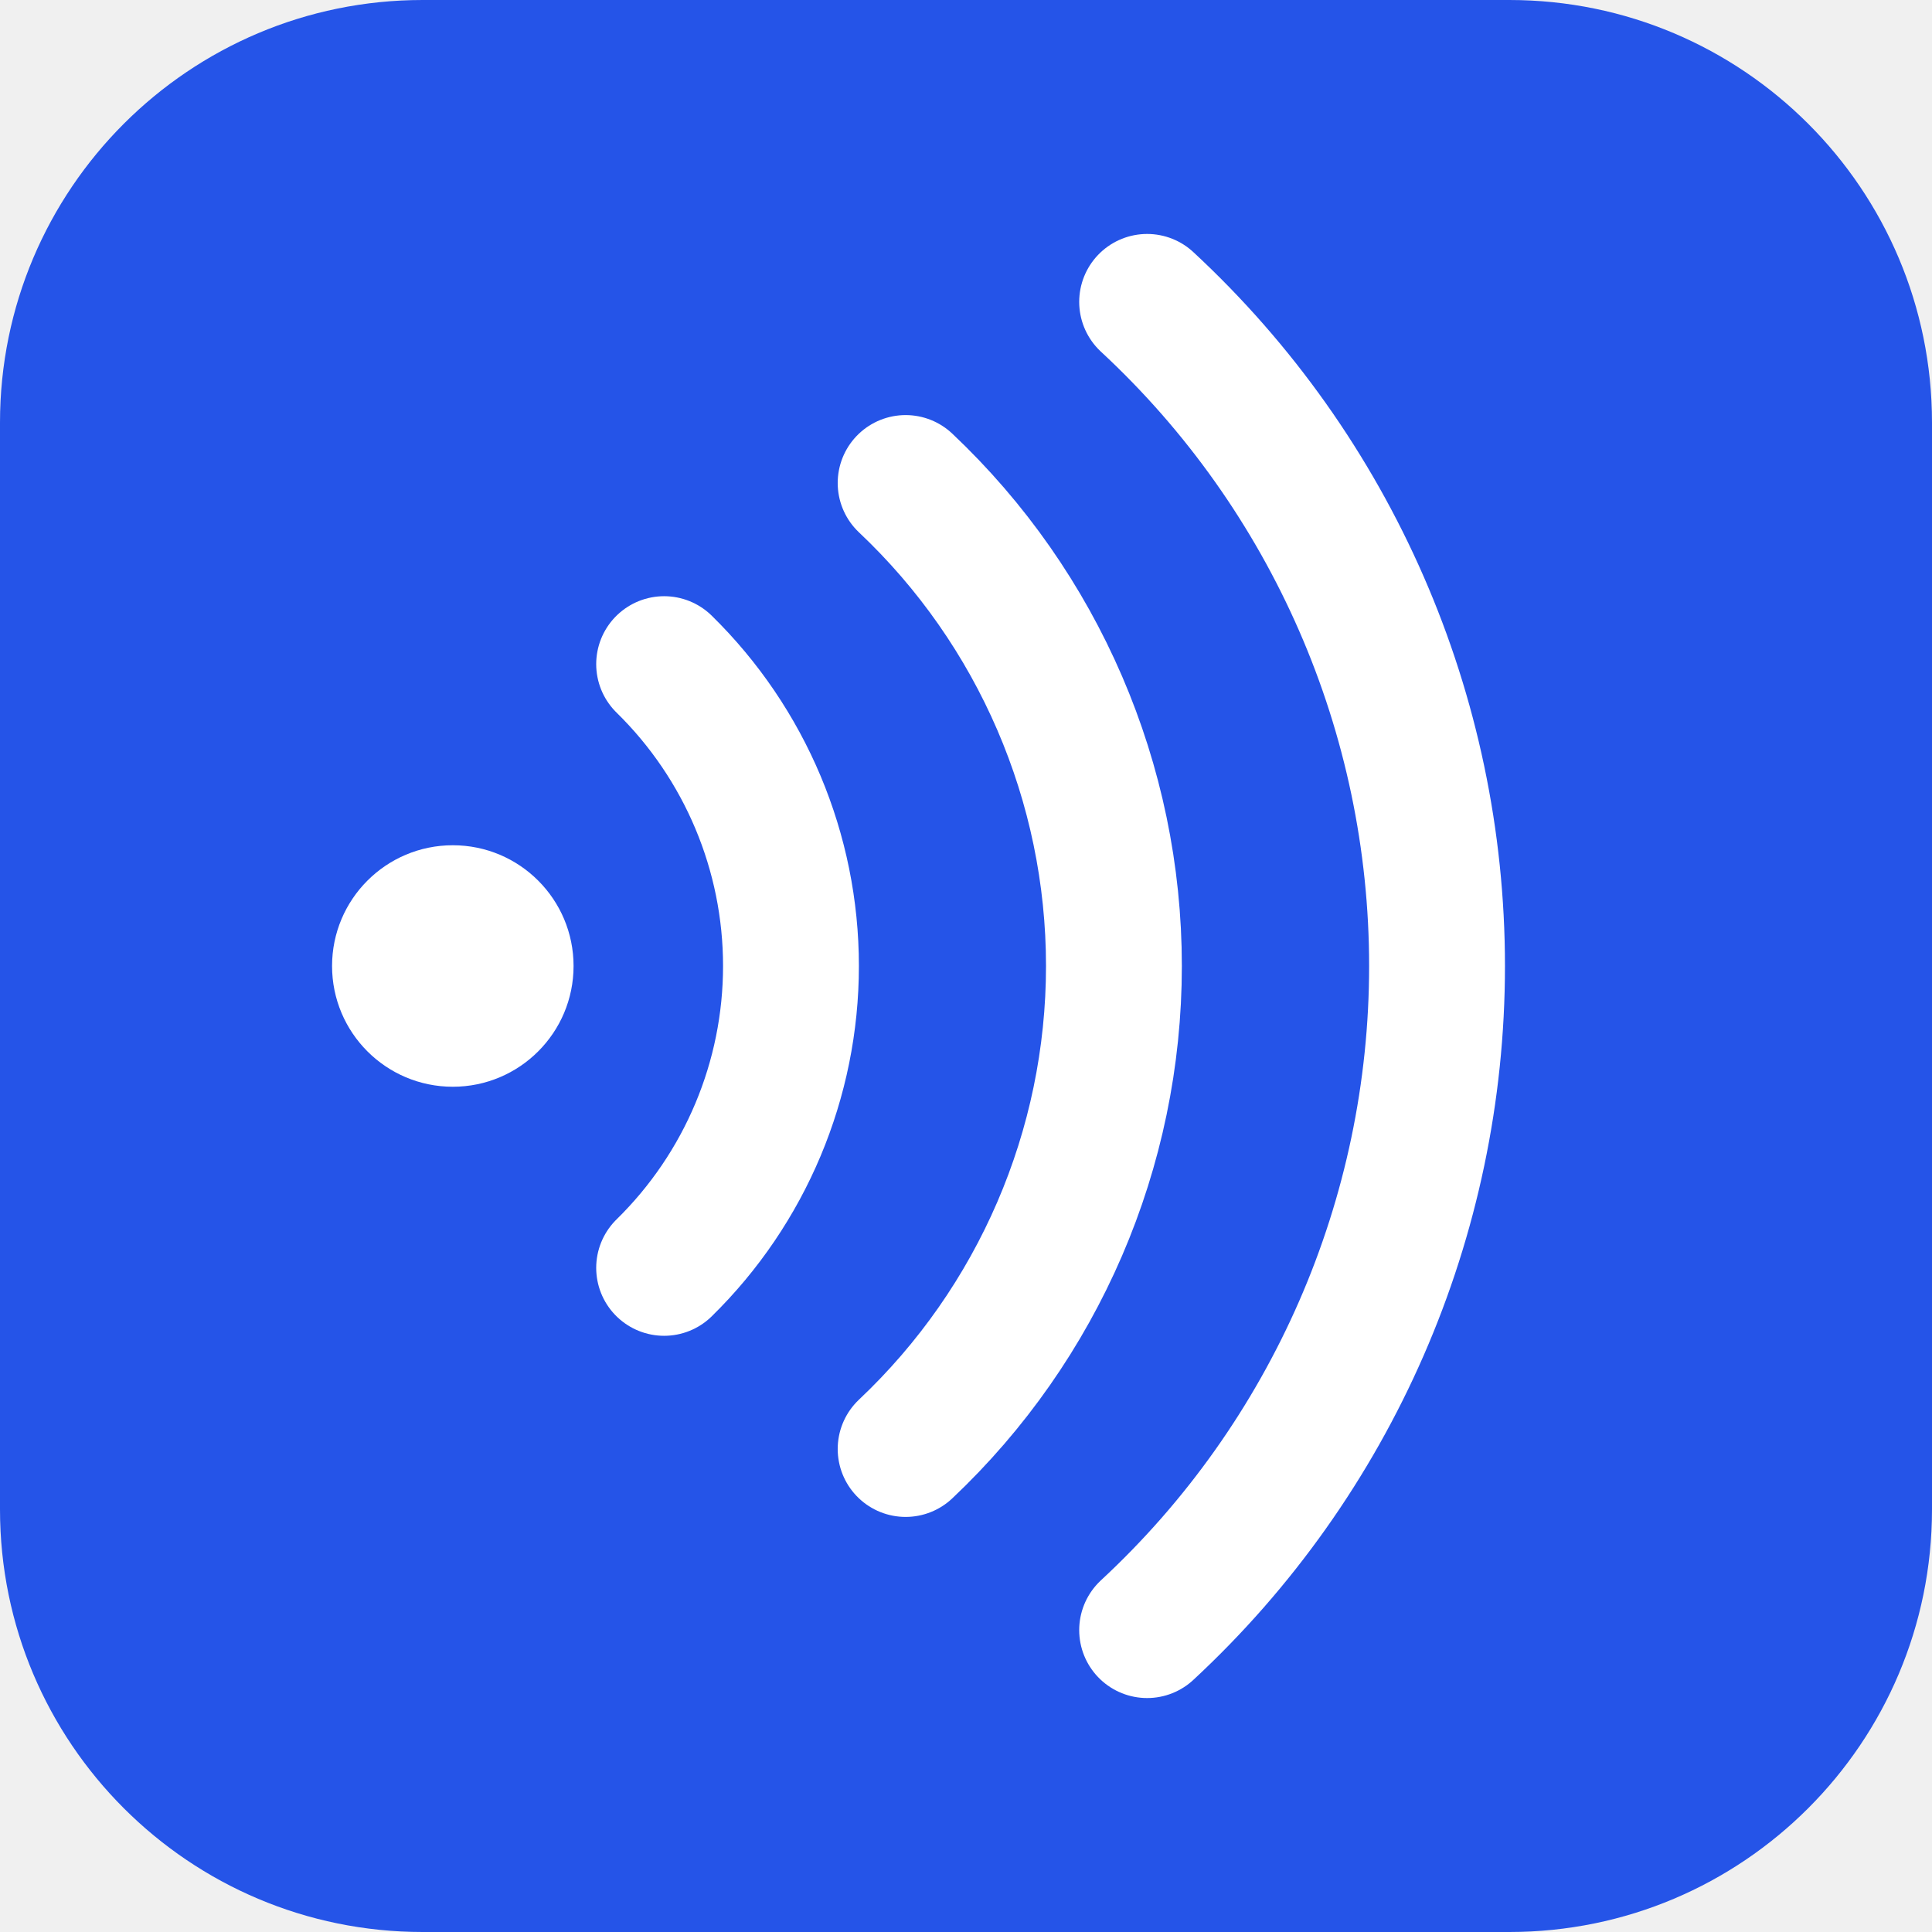
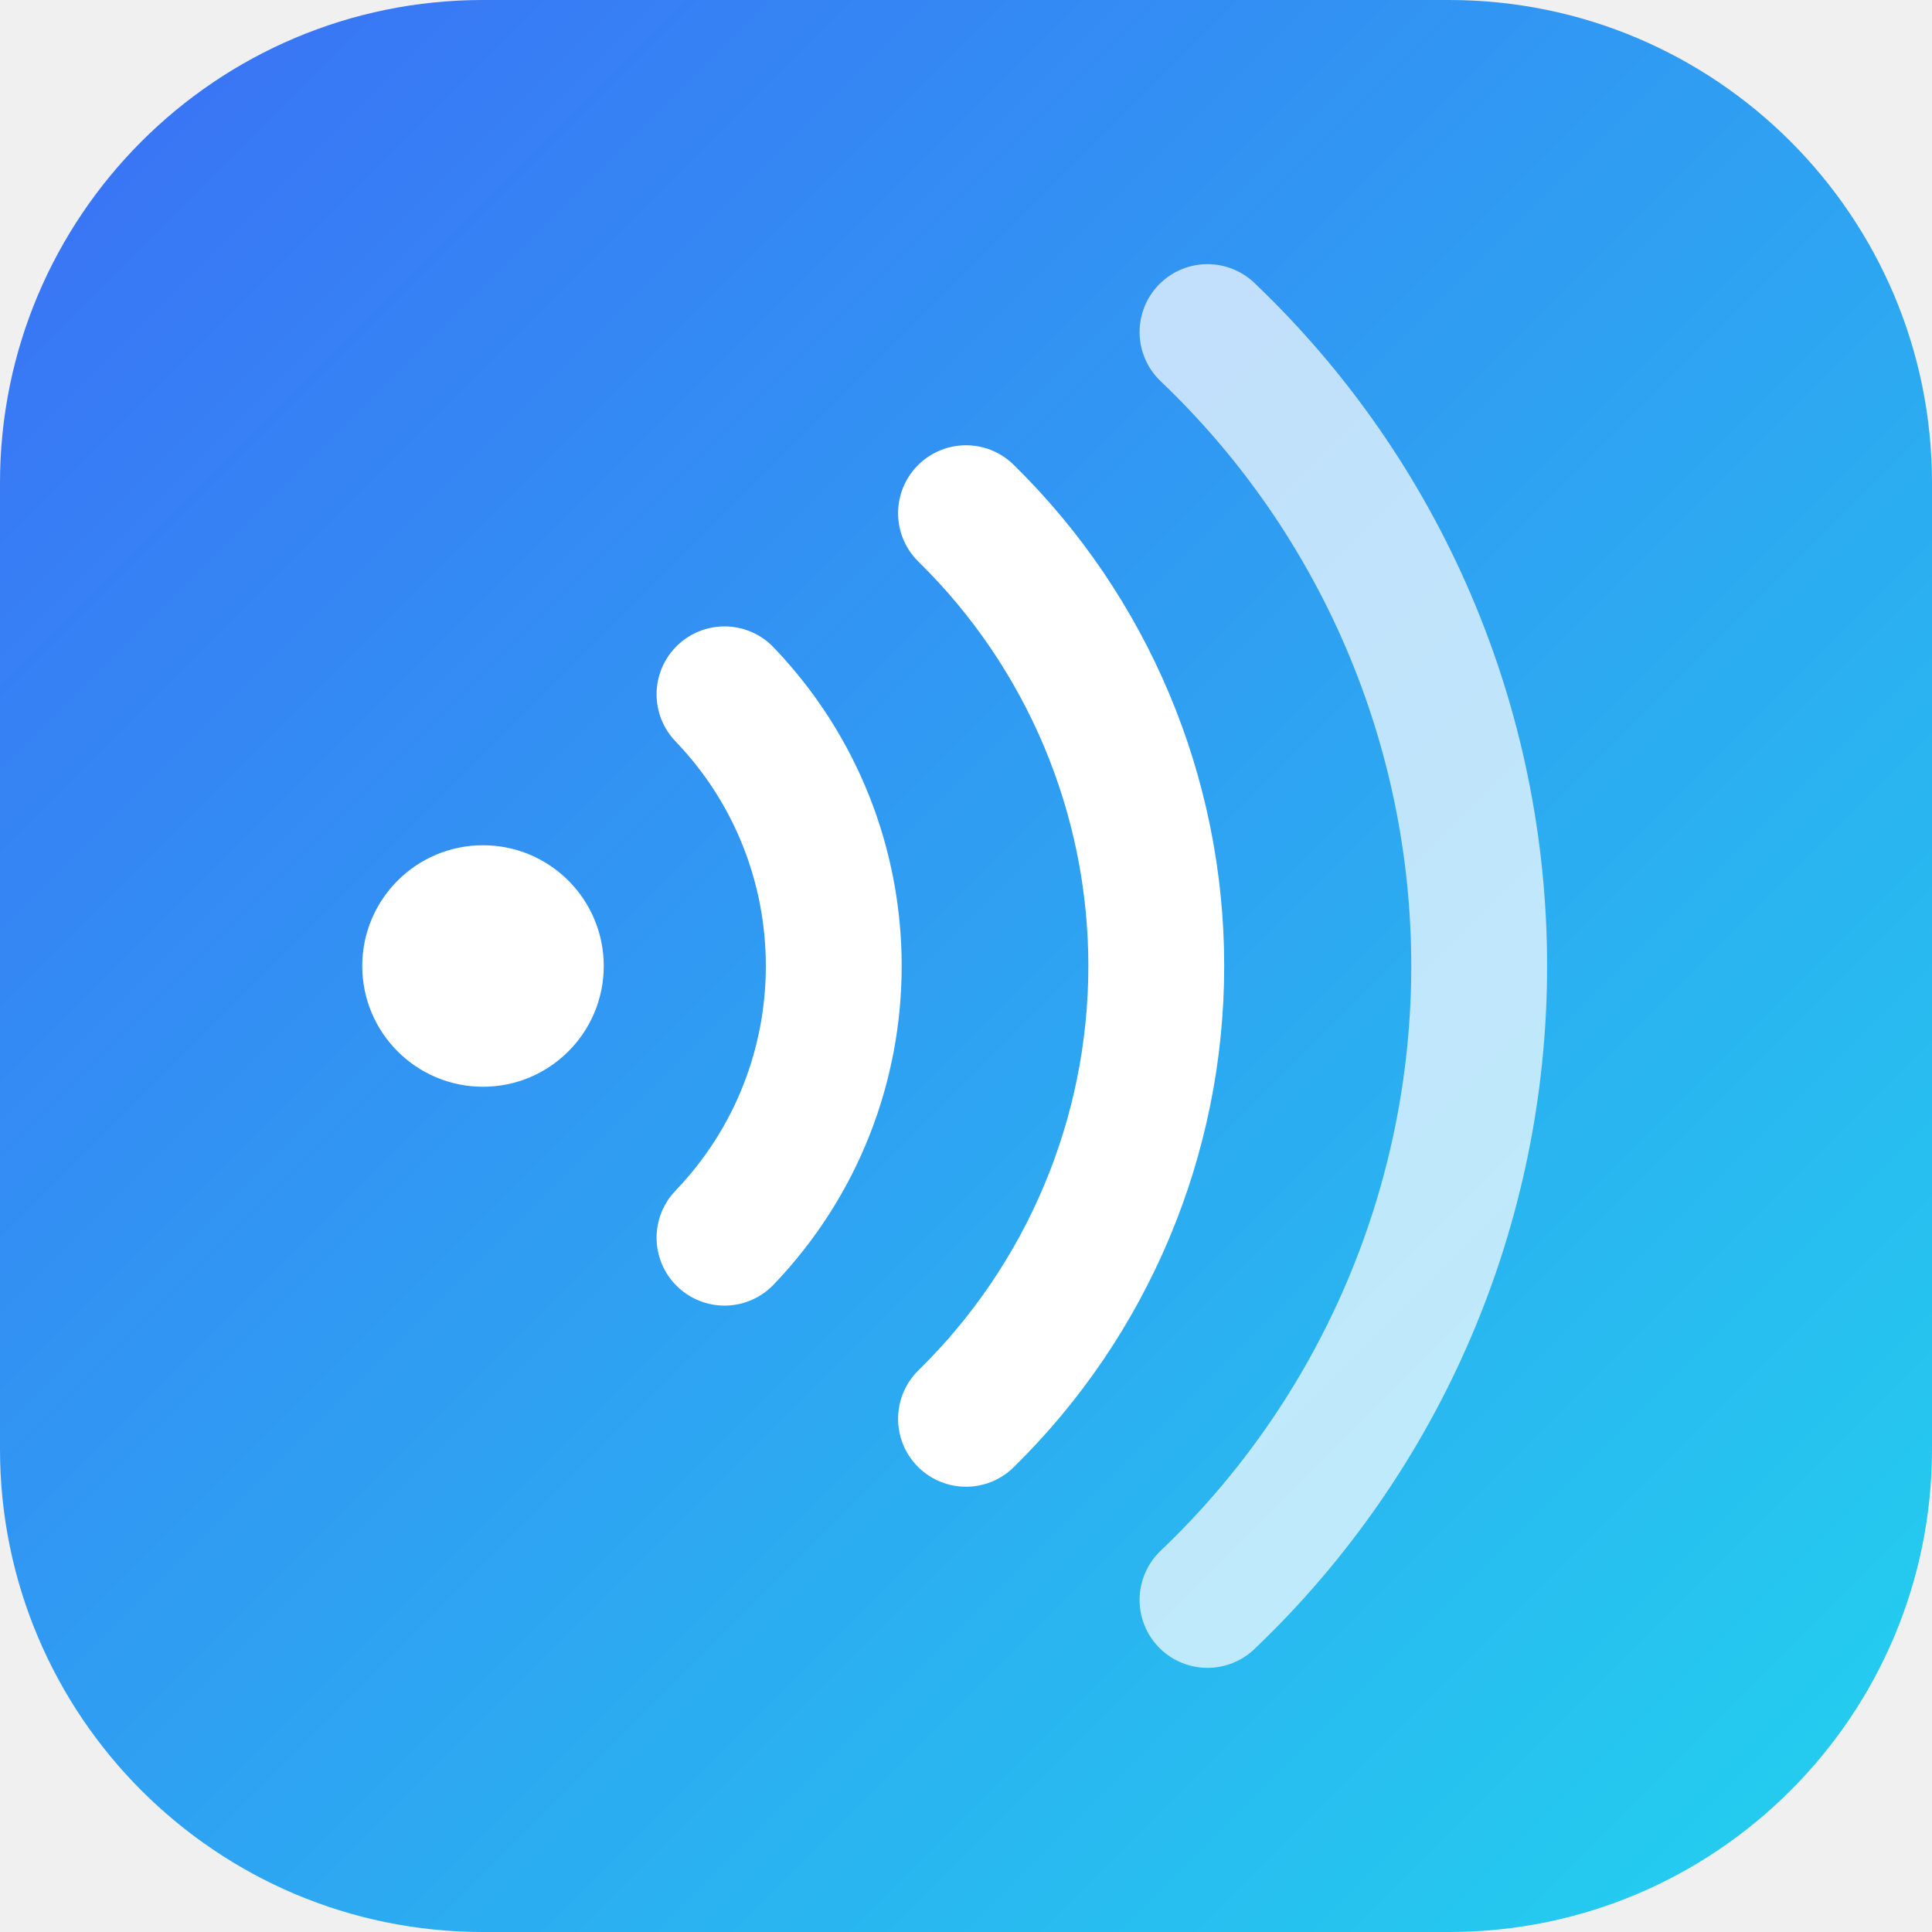
<svg xmlns="http://www.w3.org/2000/svg" viewBox="0 0 64 64">
-   <rect width="64" height="64" rx="14" fill="#2554e8" />
+   <defs>
+     <linearGradient id="g" x1="0" y1="0" x2="1" y2="1">
+       <stop offset="0" stop-color="#3b6ef6" />
+       <stop offset="1" stop-color="#22d3ee" />
+     </linearGradient>
+   </defs>
+   <rect width="64" height="64" rx="16" fill="url(#g)" />
  <g fill="none" stroke="#fff" stroke-width="4.5" stroke-linecap="round">
-     <path d="M22 22a14 14 0 0 1 0 20" />
-     <path d="M30 16a22 22 0 0 1 0 32" />
-     <path d="M38 10a30 30 0 0 1 0 44" />
+     <path d="M24 23a13 13 0 0 1 0 18" />
+     <path d="M32 17a21 21 0 0 1 0 30" />
+     <path d="M40 11a29 29 0 0 1 0 42" opacity=".7" />
  </g>
-   <circle cx="15" cy="32" r="4" fill="#fff" />
+   <circle cx="16" cy="32" r="4" fill="#fff" />
</svg>
